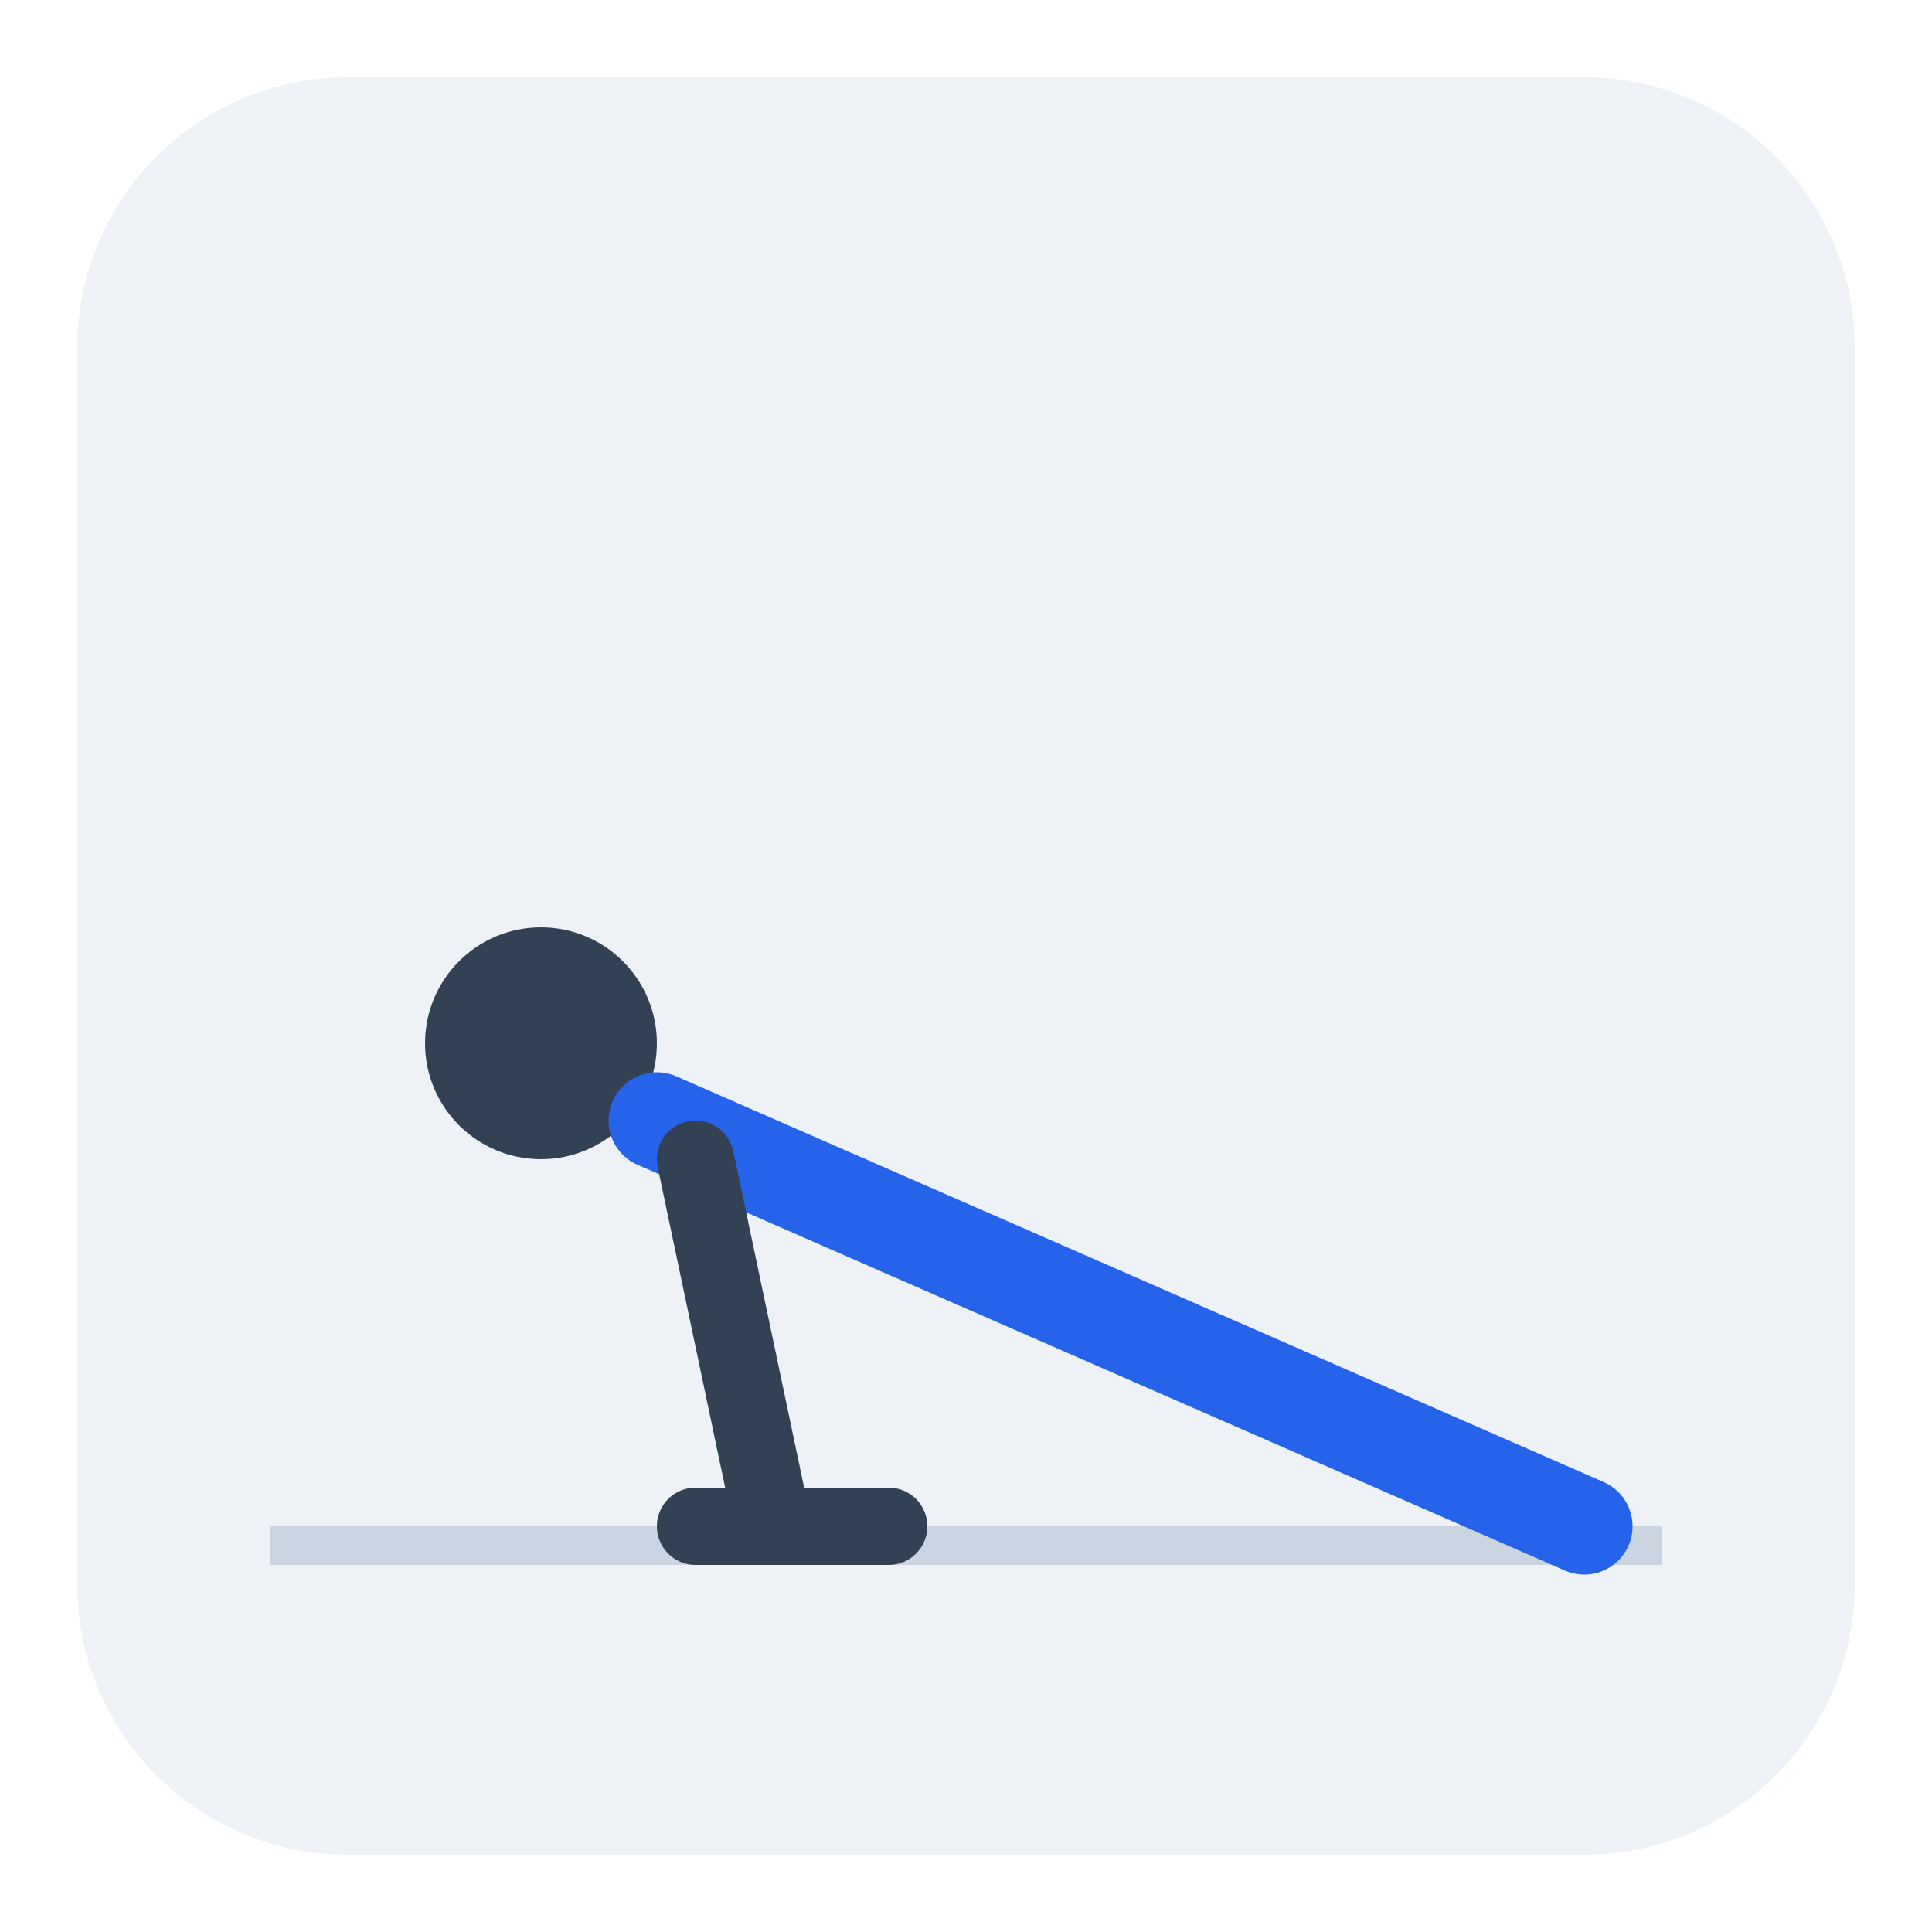
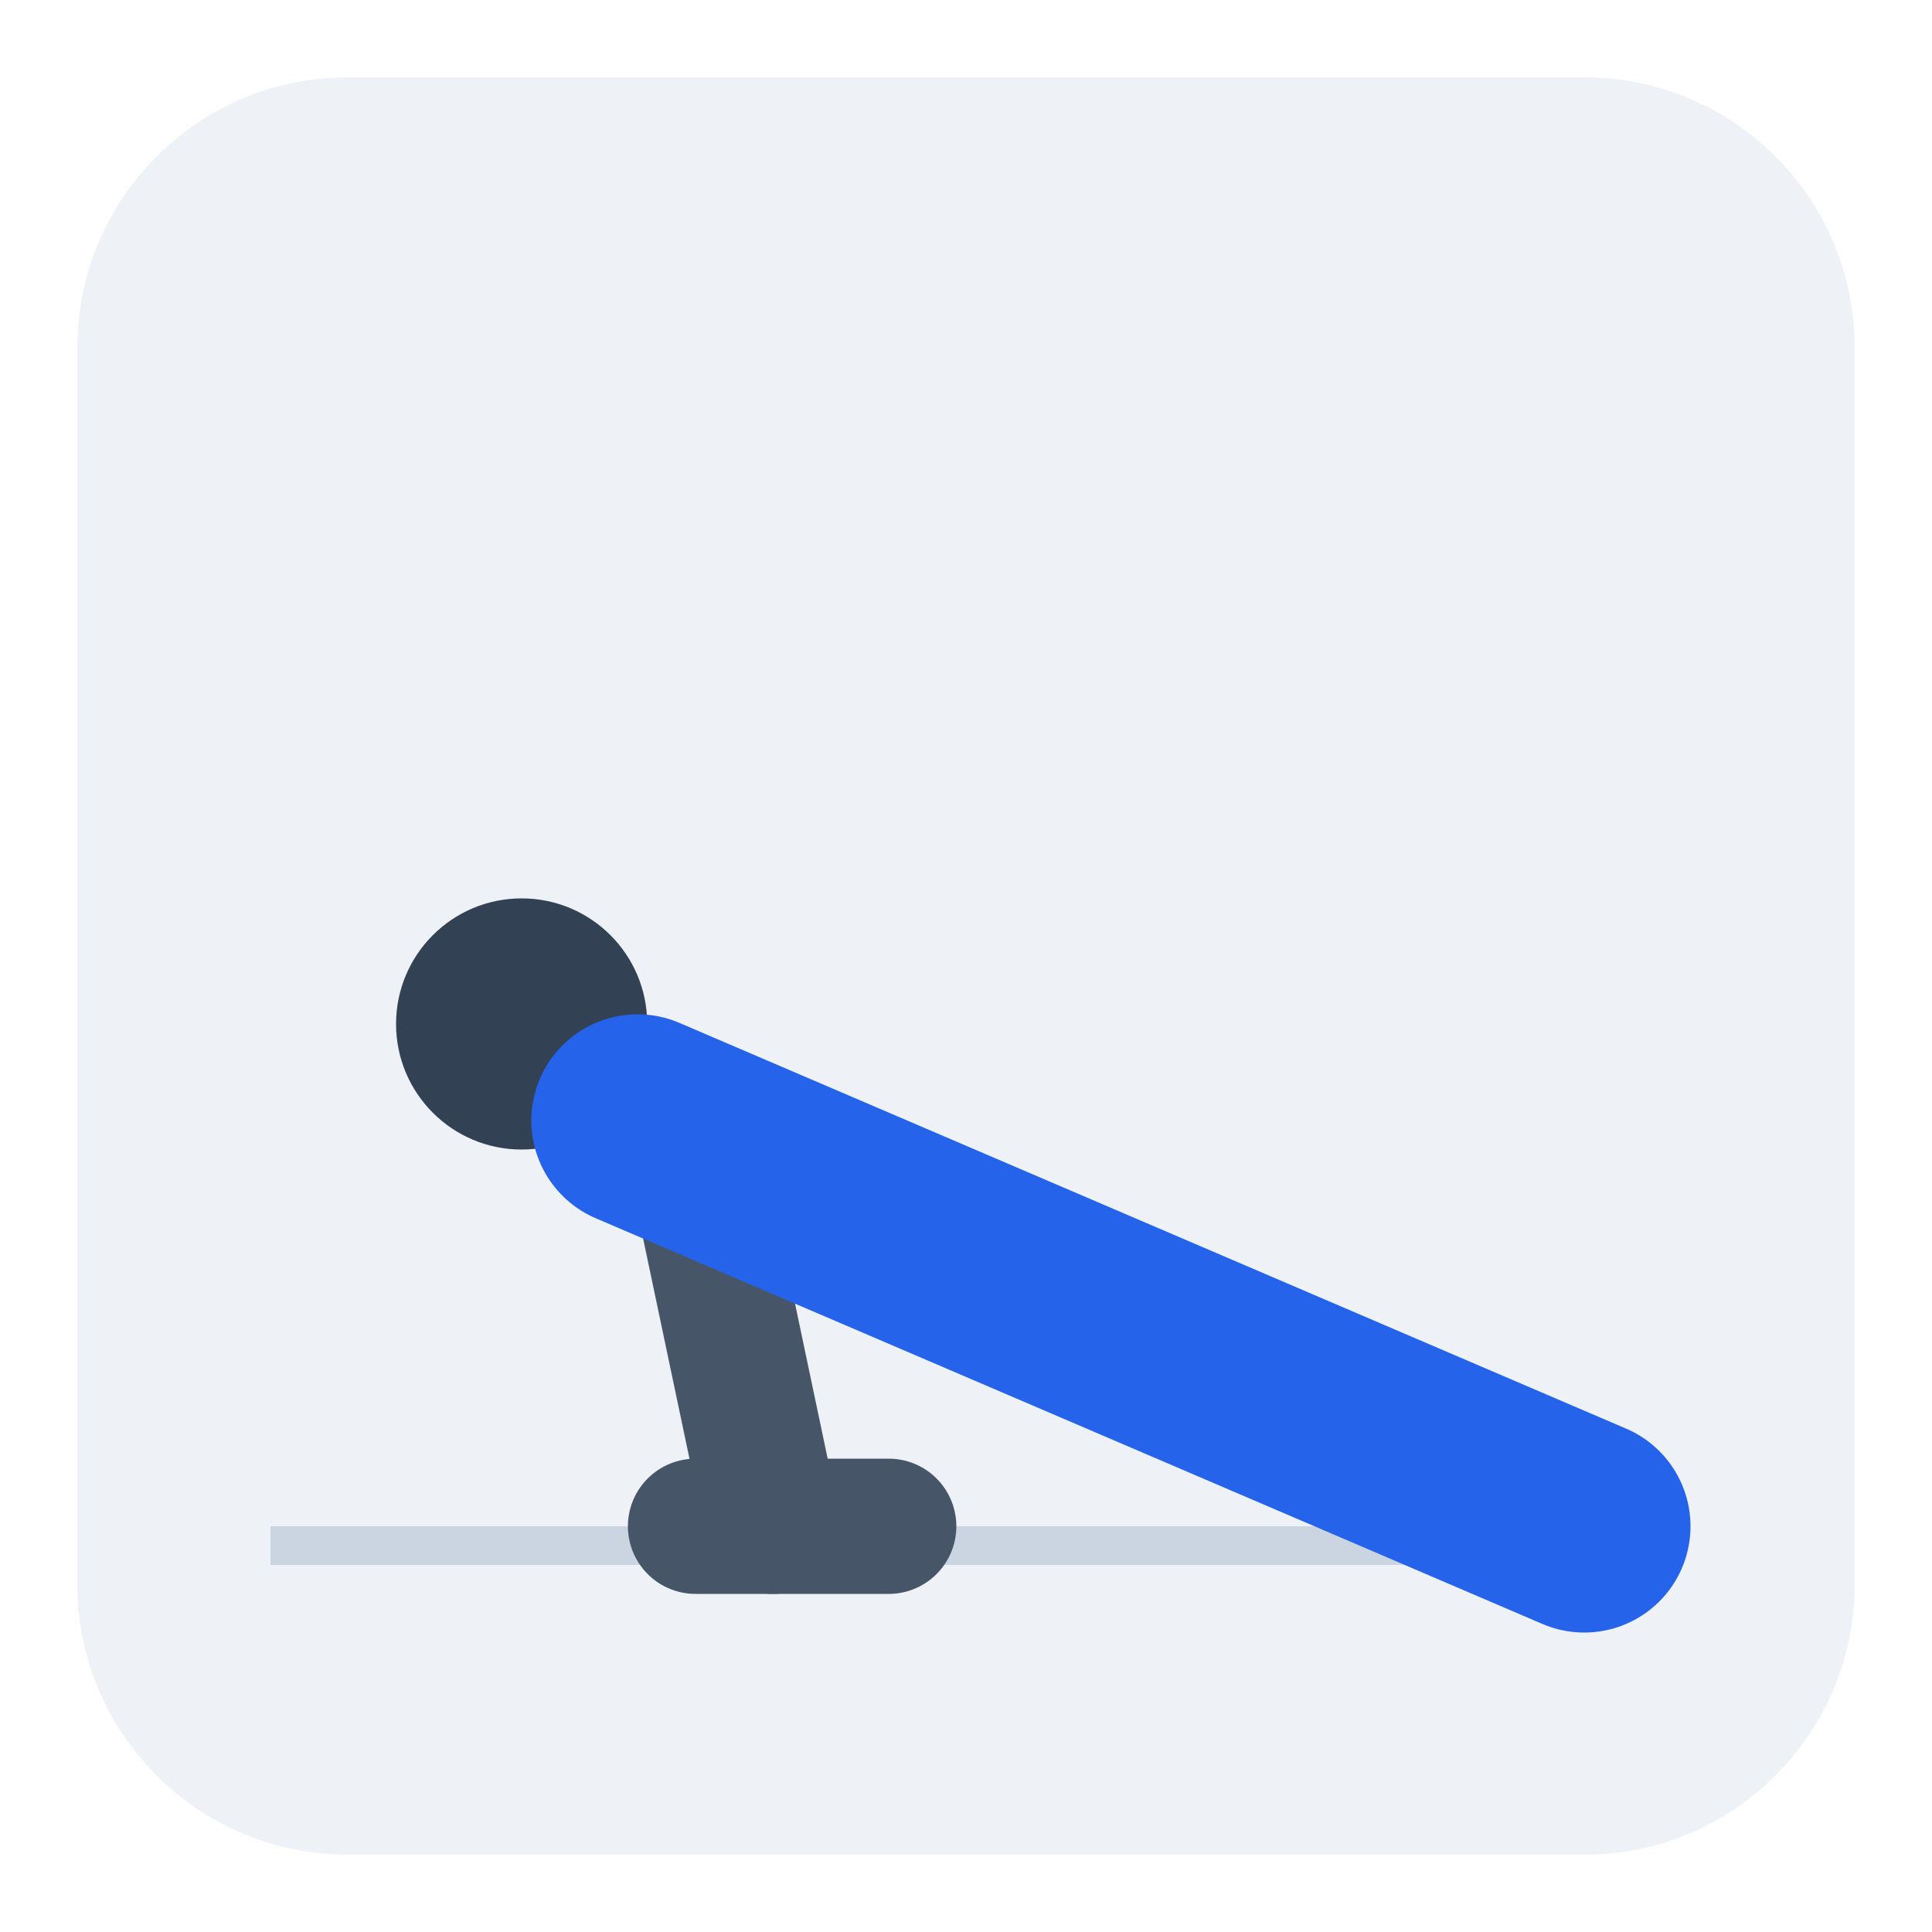
<svg xmlns="http://www.w3.org/2000/svg" viewBox="0 0 100 100">
  <rect x="4" y="4" width="92" height="92" rx="14" fill="#eef2f7" />
  <line x1="14" y1="80" x2="86" y2="80" stroke="#cbd5e1" stroke-width="2" />
-   <circle cx="28" cy="54" r="6" fill="#334155" />
-   <path d="M34 58 L82 79" fill="none" stroke="#2563eb" stroke-width="5" stroke-linecap="round" />
-   <g fill="none" stroke="#334155" stroke-width="4" stroke-linecap="round" stroke-linejoin="round">
+   <g fill="none" stroke="#475569" stroke-width="7" stroke-linecap="round" stroke-linejoin="round">
    <path d="M36 60 L40 79" />
    <path d="M36 79 H46" />
  </g>
+   <circle cx="27" cy="53" r="6.5" fill="#334155">
+     <animate attributeName="cy" values="53;54.5;53" dur="2.8s" repeatCount="indefinite" />
+   </circle>
+   <path d="M33 58 L82 79" fill="none" stroke="#2563eb" stroke-width="11" stroke-linecap="round">
+     <animate attributeName="d" values="M33 58 L82 79; M33 59.5 L82 79.5; M33 58 L82 79" dur="2.8s" repeatCount="indefinite" />
+   </path>
</svg>
